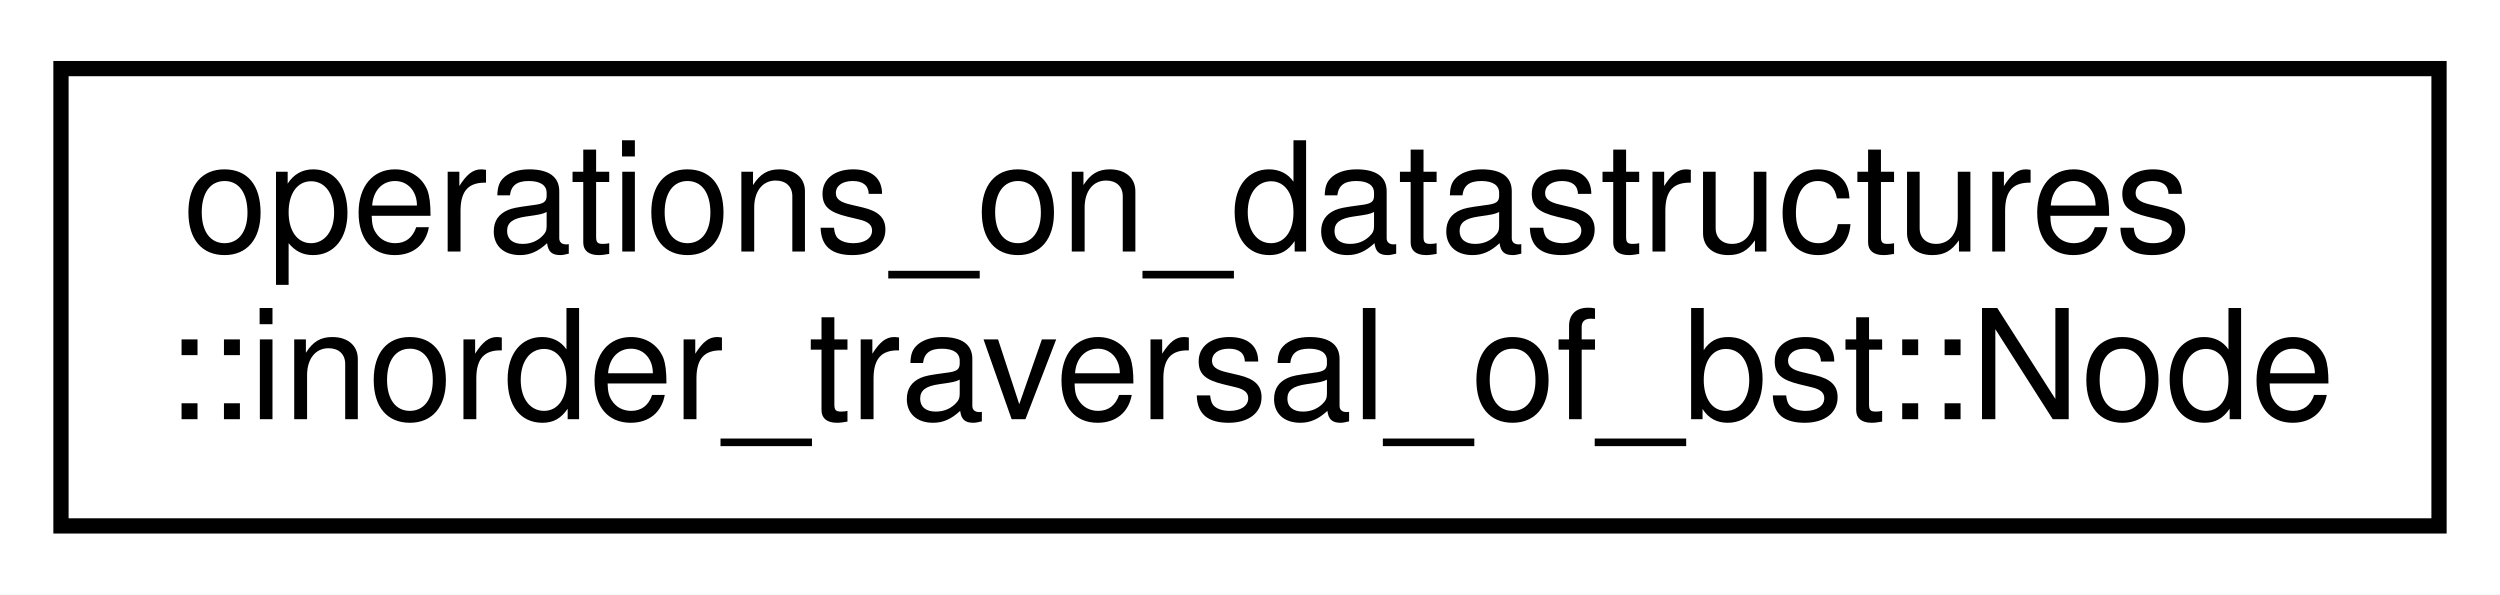
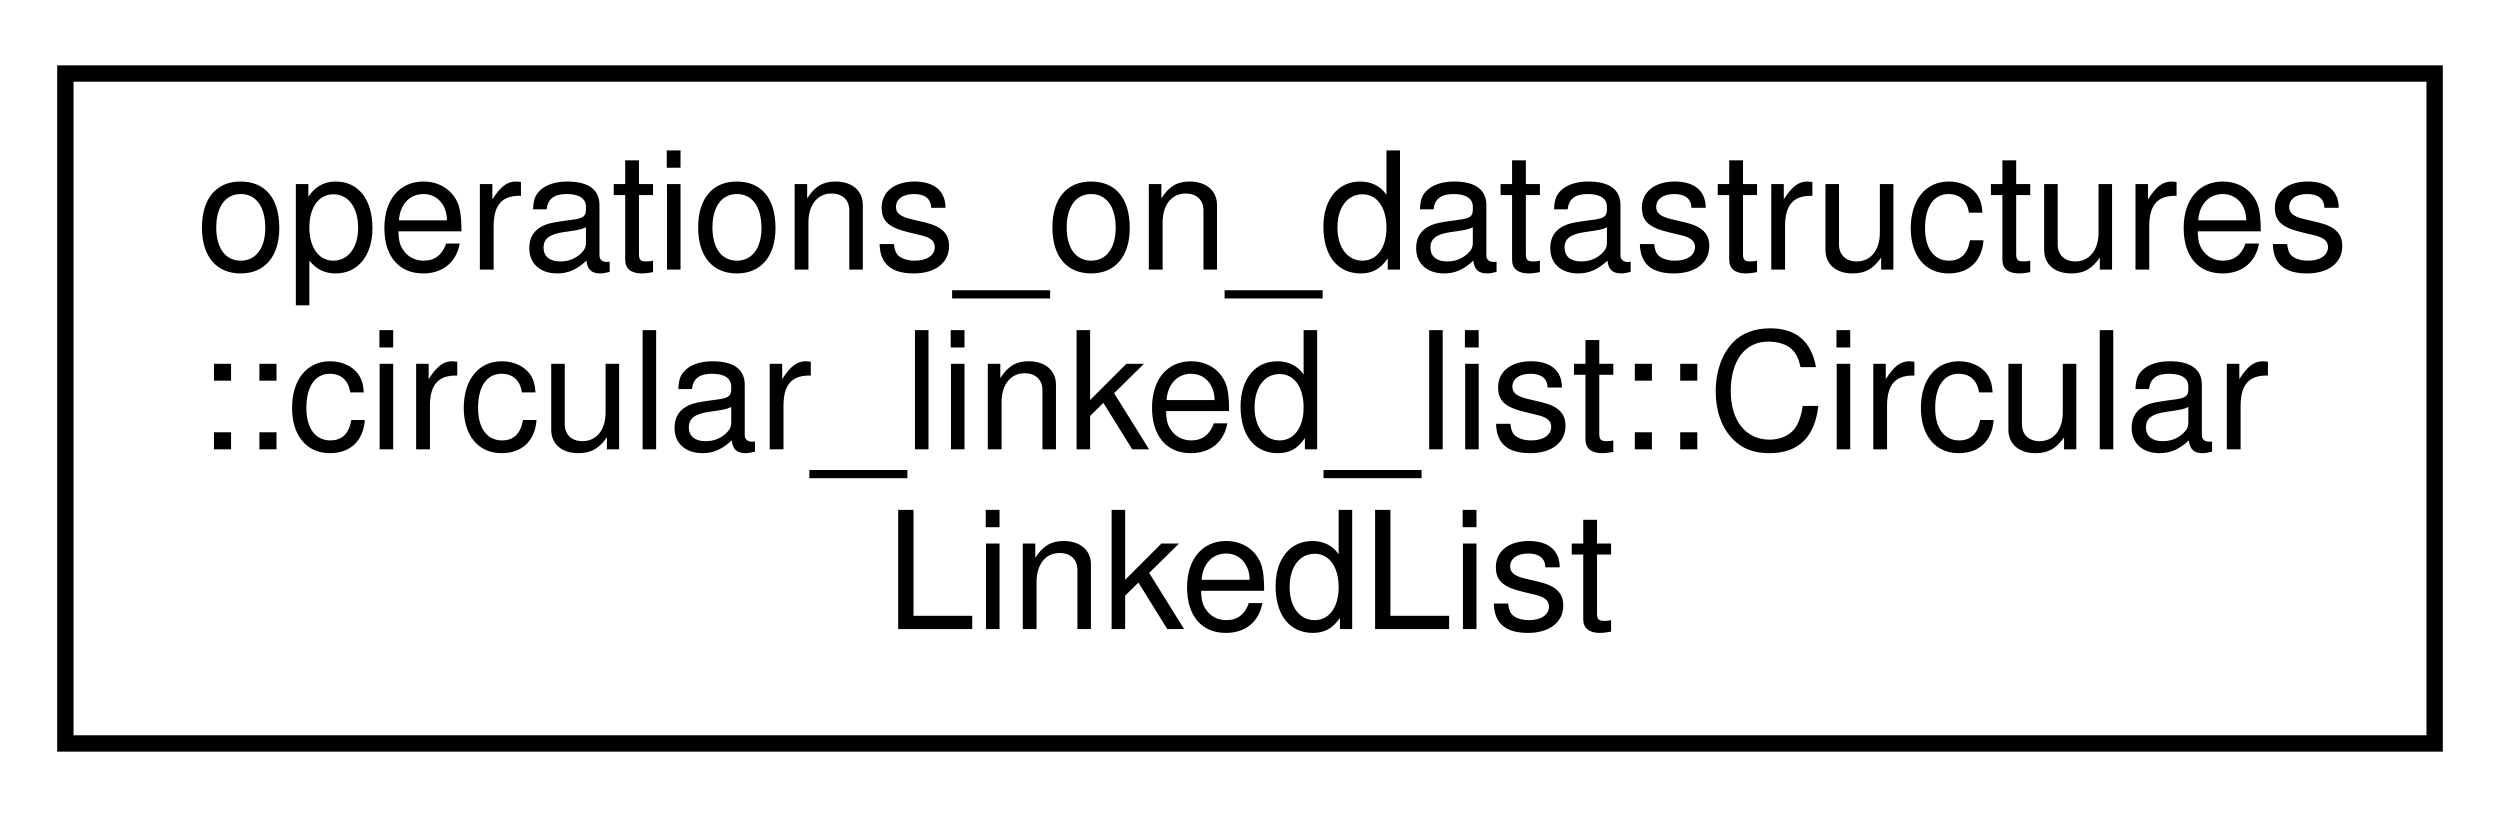
- <svg xmlns="http://www.w3.org/2000/svg" xmlns:xlink="http://www.w3.org/1999/xlink" width="164pt" height="39pt" viewBox="0.00 0.00 164.00 39.00">
-   <g id="graph0" class="graph" transform="scale(1 1) rotate(0) translate(4 35)">
-     <polygon fill="white" stroke="transparent" points="-4,4 -4,-35 160,-35 160,4 -4,4" />
+ <svg xmlns="http://www.w3.org/2000/svg" xmlns:xlink="http://www.w3.org/1999/xlink" width="153pt" height="50pt" viewBox="0.00 0.00 153.00 50.00">
+   <g id="graph0" class="graph" transform="scale(1 1) rotate(0) translate(4 46)">
+     <polygon fill="white" stroke="transparent" points="-4,4 -4,-46 149,-46 149,4 -4,4" />
    <g id="node1" class="node">
      <g id="a_node1">
-         <a xlink:href="d5/db5/classoperations__on__datastructures_1_1inorder__traversal__of__bst_1_1_node.html" target="_top" xlink:title="A Node structure representing a single node in BST.">
-           <polygon fill="white" stroke="black" points="0,-0.5 0,-30.5 156,-30.5 156,-0.5 0,-0.5" />
-           <text text-anchor="start" x="8" y="-18.5" font-family="Helvetica,sans-Serif" font-size="10.00">operations_on_datastructures</text>
-           <text text-anchor="middle" x="78" y="-7.5" font-family="Helvetica,sans-Serif" font-size="10.00">::inorder_traversal_of_bst::Node</text>
+         <a xlink:href="d8/d7c/classoperations__on__datastructures_1_1circular__linked__list_1_1_circular_linked_list.html" target="_top" xlink:title="A class that implements a Circular Linked List.">
+           <polygon fill="white" stroke="black" points="0,-0.5 0,-41.5 145,-41.5 145,-0.5 0,-0.5" />
+           <text text-anchor="start" x="8" y="-29.5" font-family="Helvetica,sans-Serif" font-size="10.00">operations_on_datastructures</text>
+           <text text-anchor="start" x="8" y="-18.5" font-family="Helvetica,sans-Serif" font-size="10.00">::circular_linked_list::Circular</text>
+           <text text-anchor="middle" x="72.5" y="-7.5" font-family="Helvetica,sans-Serif" font-size="10.00">LinkedList</text>
        </a>
      </g>
    </g>
  </g>
</svg>
